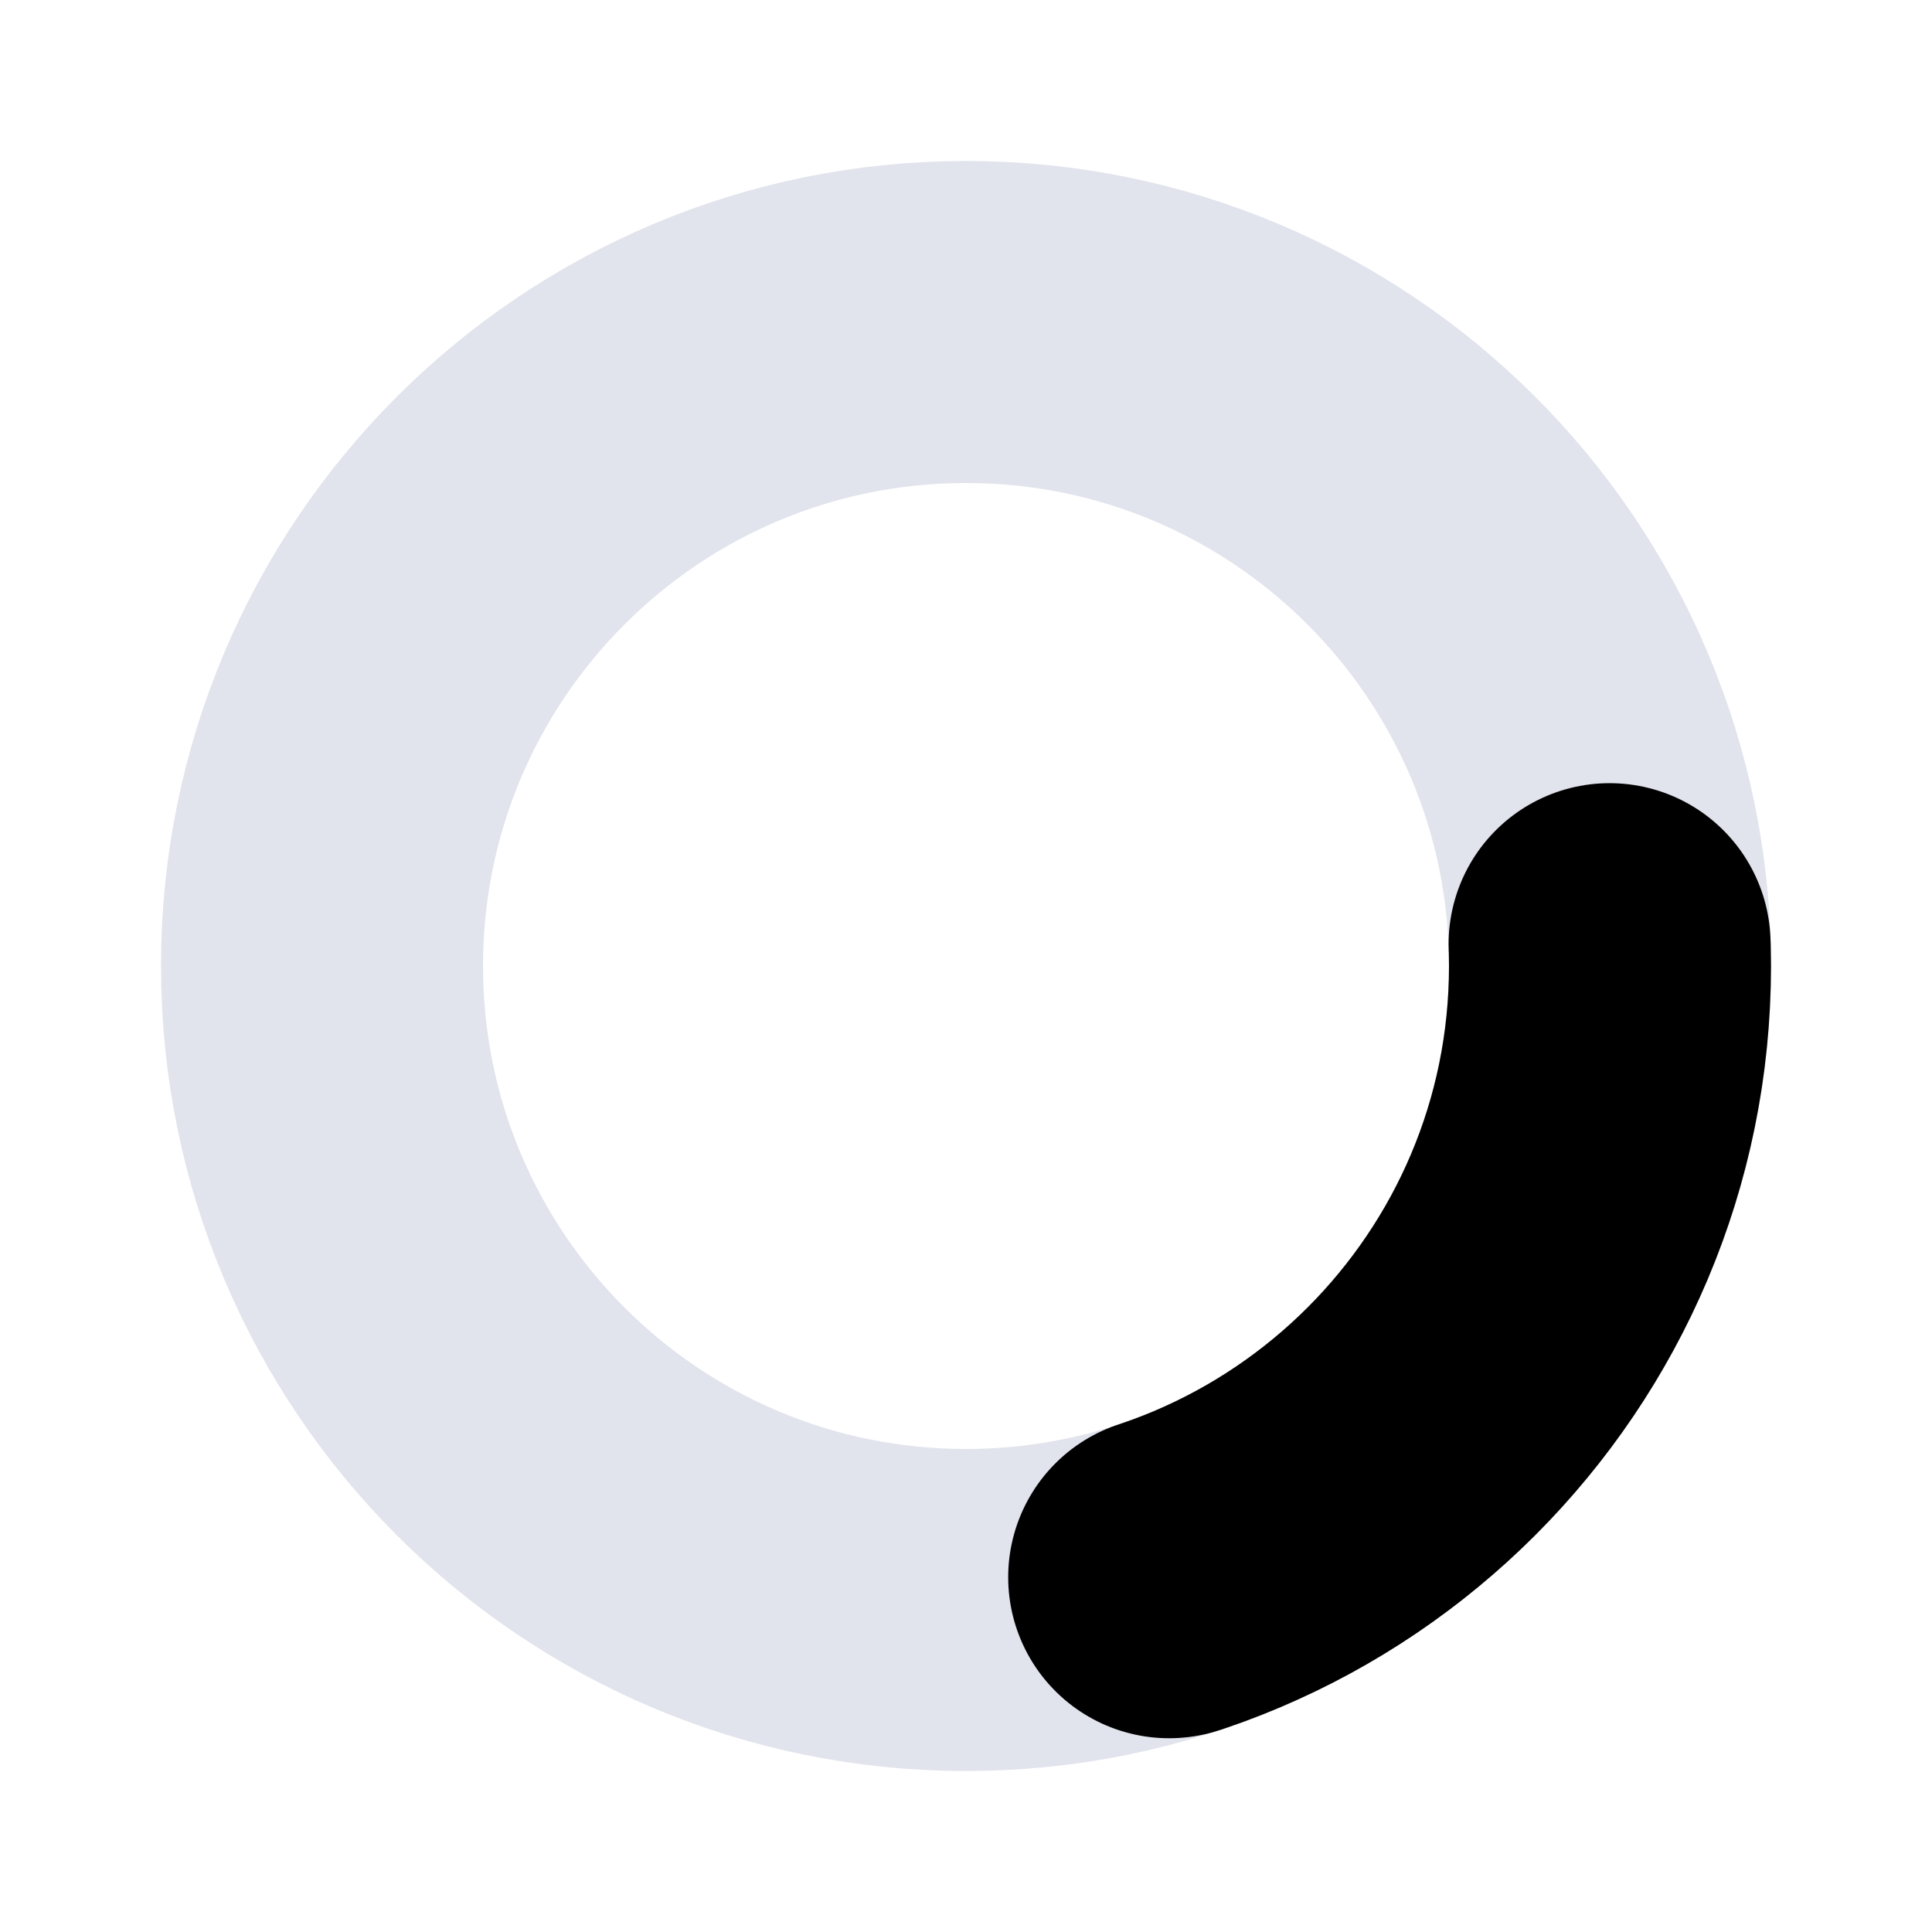
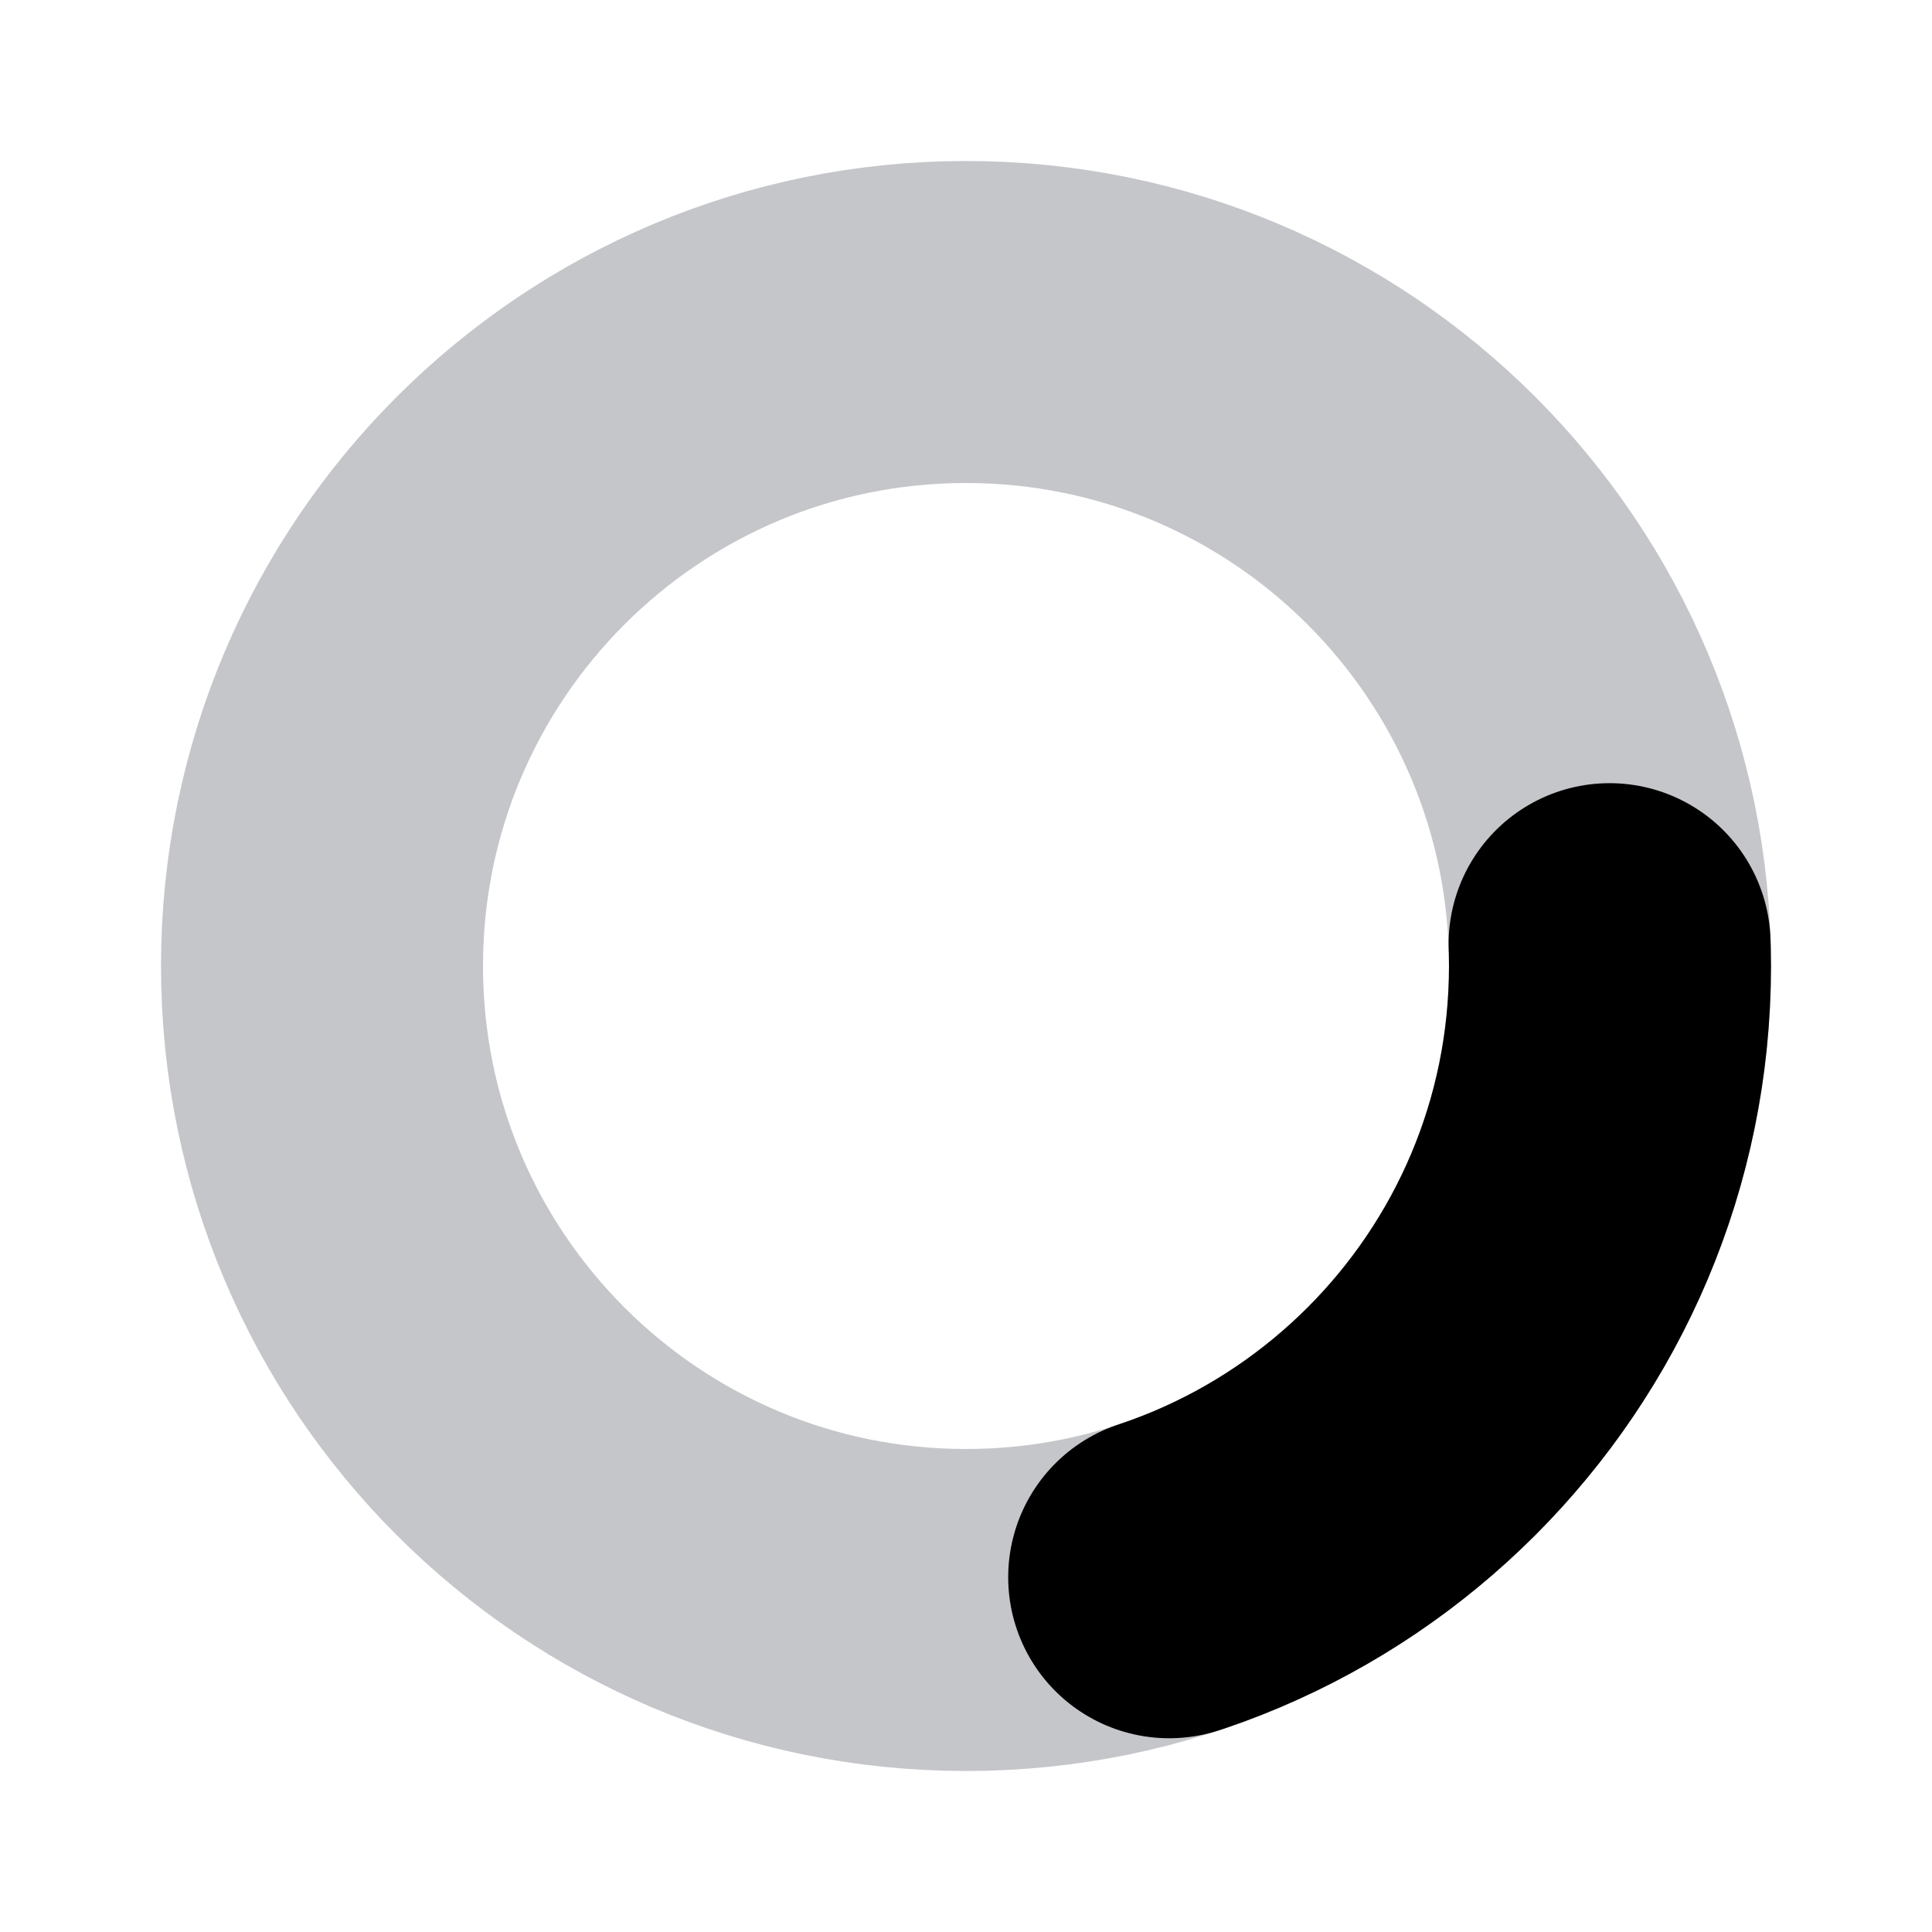
<svg xmlns="http://www.w3.org/2000/svg" viewBox="0 0 12 12" fill="none">
-   <circle cx="6" cy="6" r="4" stroke="#E1E3ED" stroke-width="2" stroke-linecap="round" stroke-linejoin="round" class="icon-light" />
+   <circle cx="6" cy="6" r="4" stroke="#1B1E2E" stroke-opacity="0.25" stroke-width="2" stroke-linecap="round" stroke-linejoin="round" class="icon-light" />
  <circle cx="6" cy="6" r="4" stroke="currentColor" stroke-width="2" stroke-dasharray="5 20" stroke-linecap="round" stroke-linejoin="round" class="icon-dark">
    <animate attributeName="stroke-dashoffset" values="25;0" dur="1s" repeatCount="indefinite" />
  </circle>
</svg>
